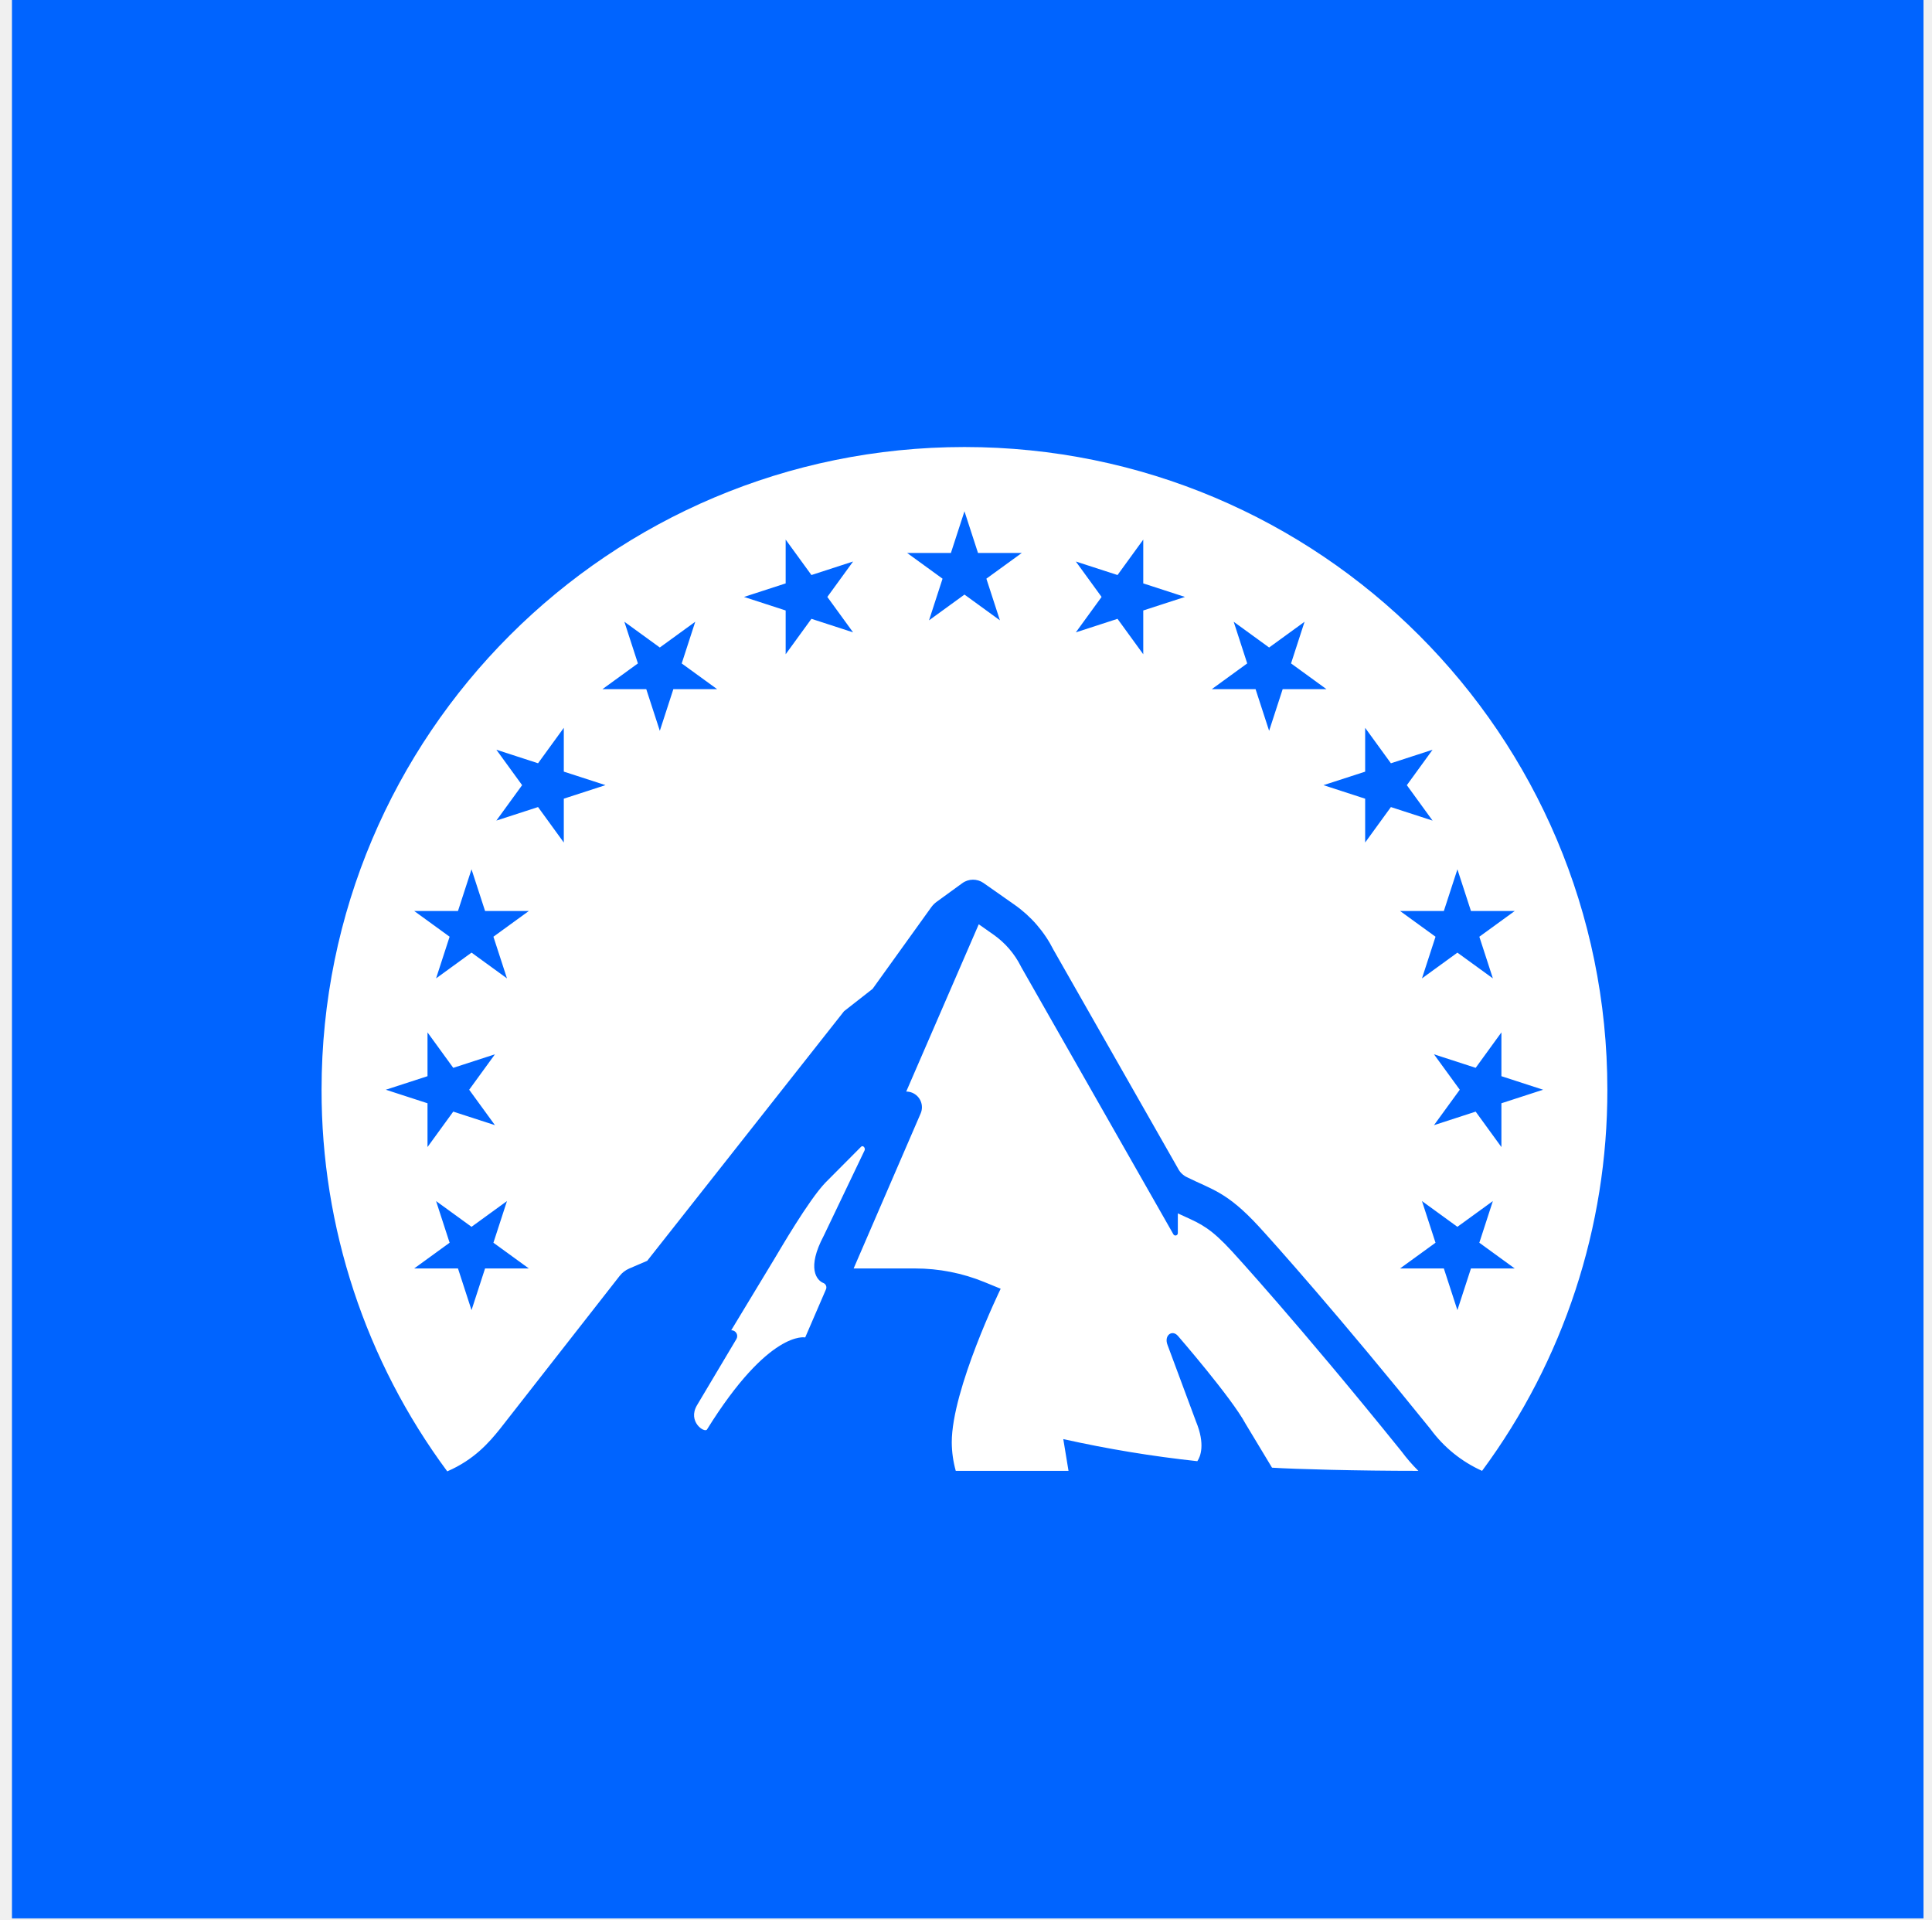
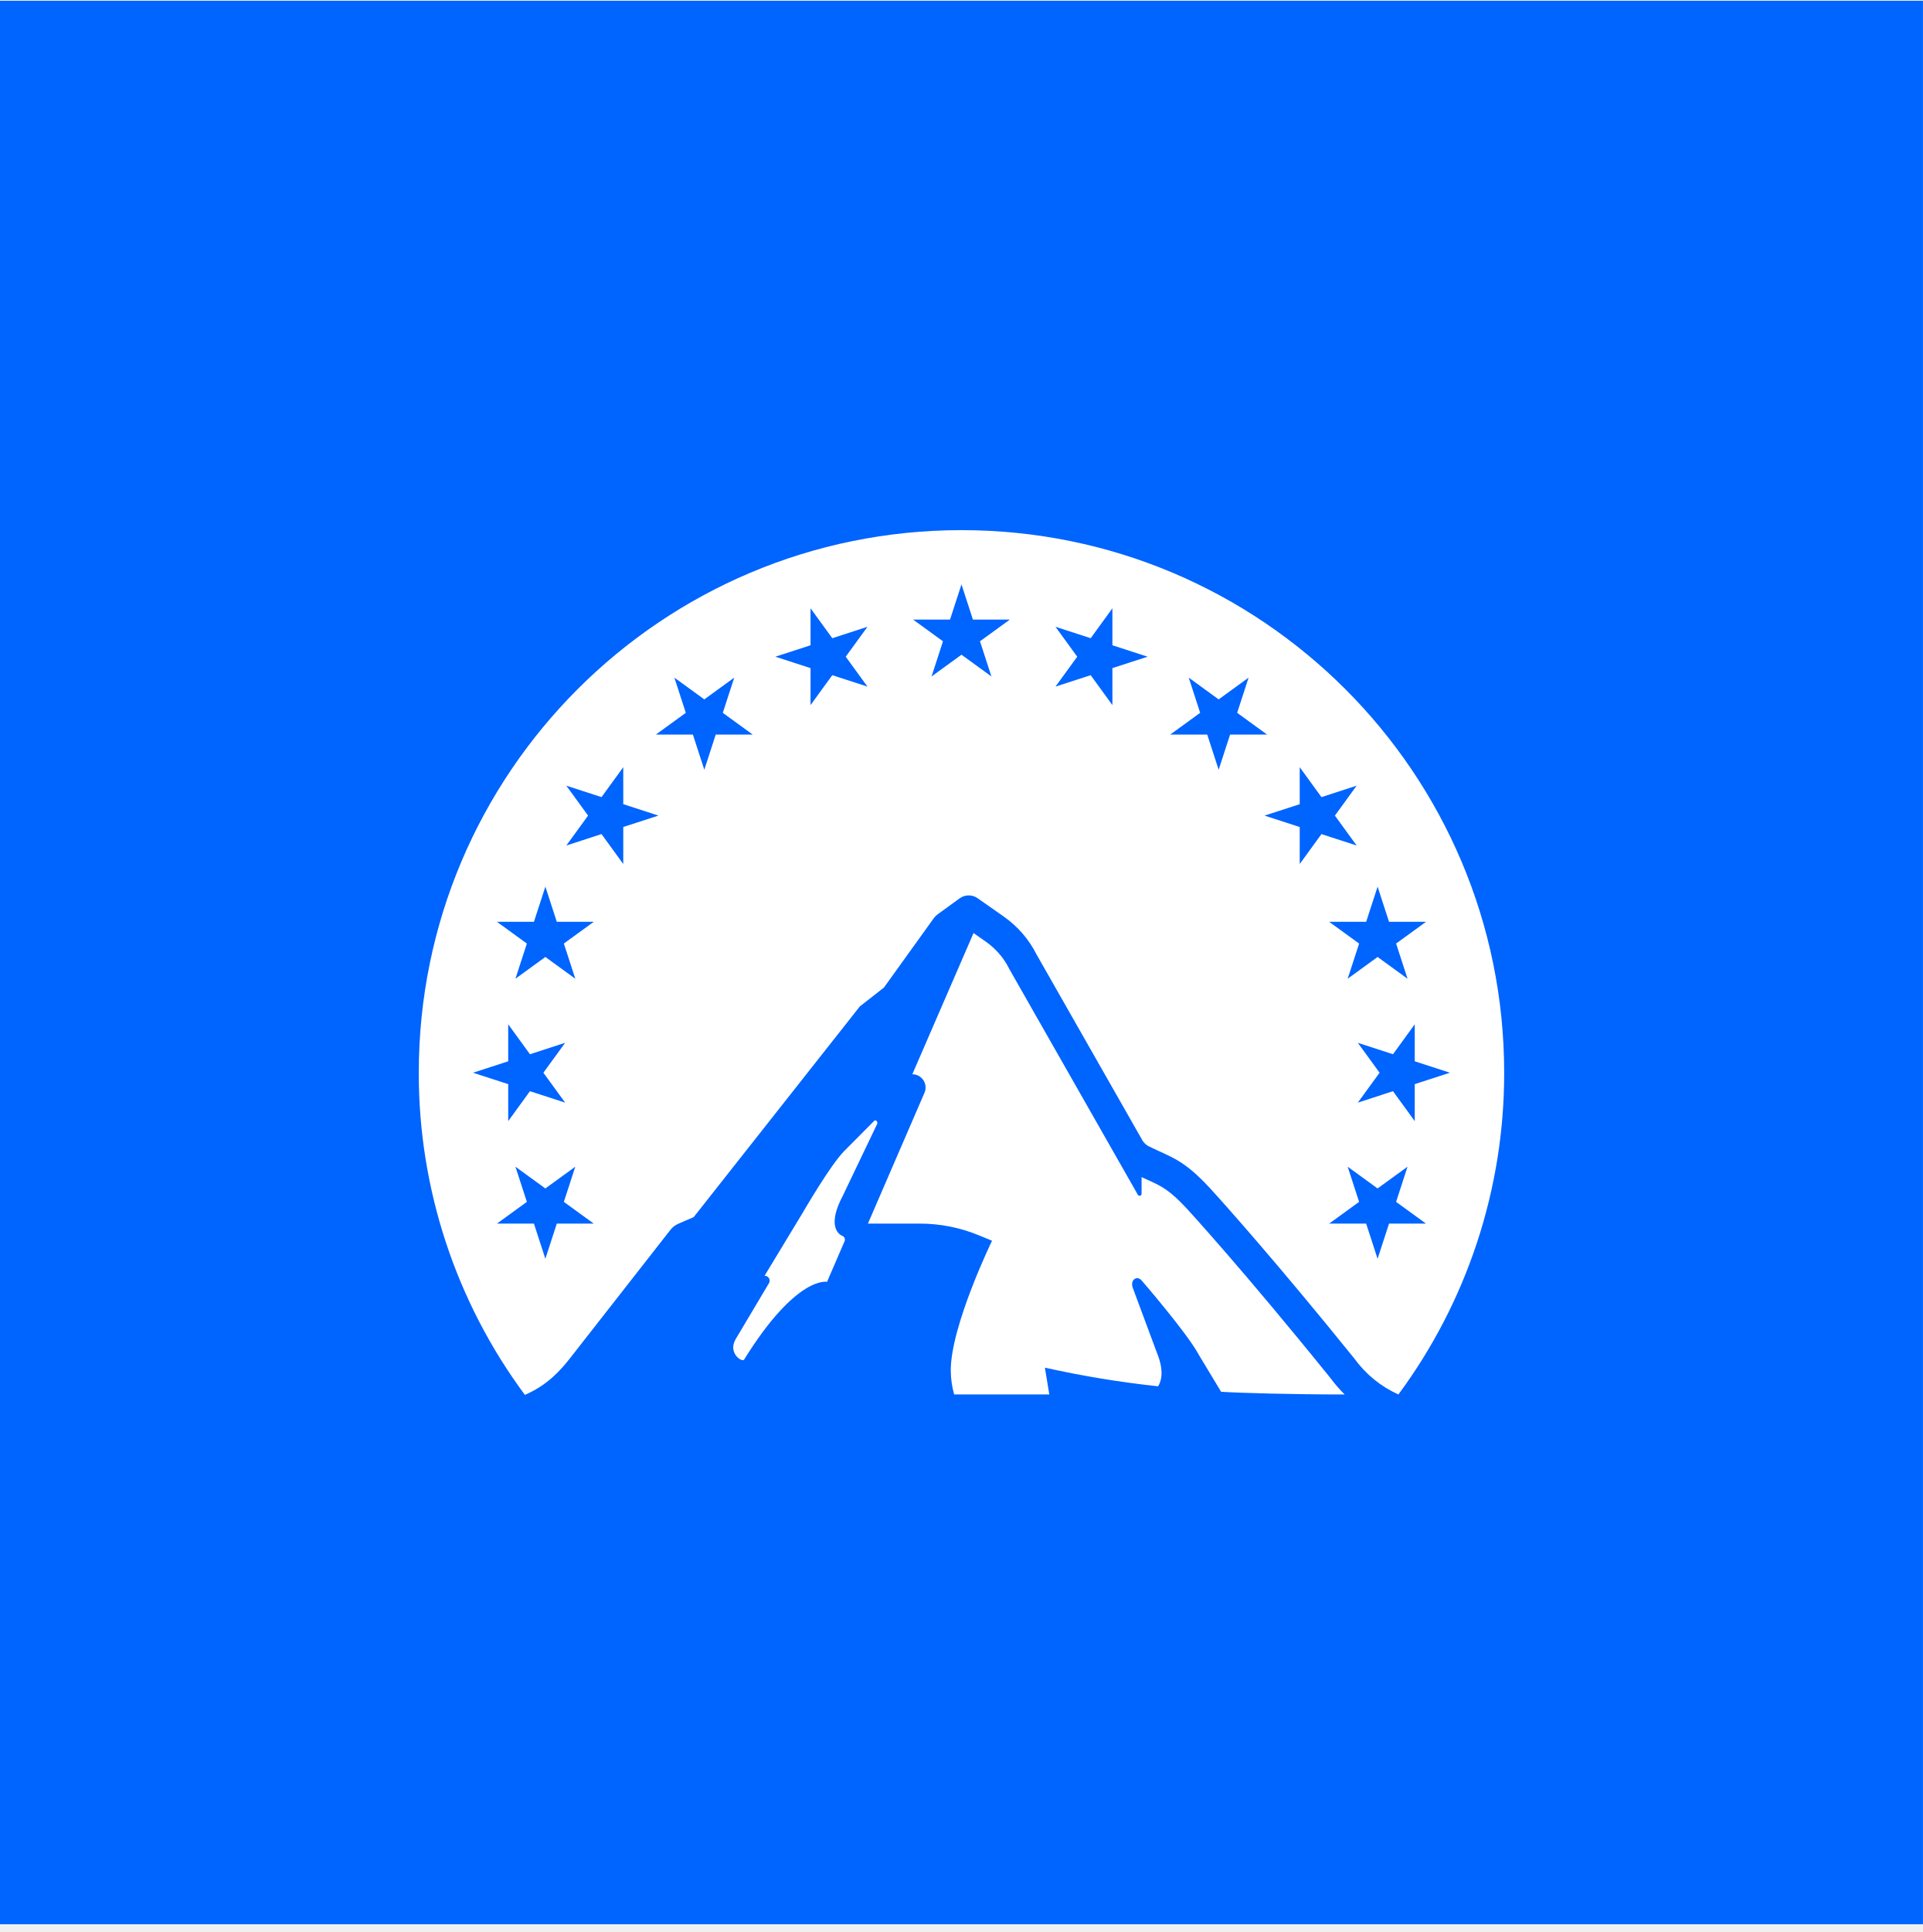
- <svg xmlns="http://www.w3.org/2000/svg" width="152" height="151" viewBox="0 0 152 151" fill="none">
-   <path d="M151.33 0H0.941V150.9H151.33V0Z" fill="#0064FF" />
-   <path d="M64.771 100.918C64.266 100.708 63.438 99.778 64.816 97.19L68.017 90.498C68.115 90.296 67.881 90.043 67.735 90.215L64.936 93.029C63.611 94.412 61.364 98.298 60.929 99.017L57.528 104.639C57.78 104.631 57.992 104.83 58 105.083C58.002 105.166 57.982 105.248 57.942 105.321L54.833 110.542C54.074 111.837 55.438 112.742 55.623 112.444C60.509 104.574 63.35 105.202 63.35 105.202L64.981 101.425C65.067 101.236 64.984 101.013 64.794 100.927C64.787 100.924 64.779 100.921 64.771 100.918ZM75.88 35.163C47.945 35.163 25.299 57.797 25.299 85.719C25.284 96.527 28.752 107.054 35.188 115.737C37.31 114.821 38.489 113.452 39.331 112.404L48.749 100.365C48.947 100.111 49.206 99.912 49.502 99.784L50.92 99.175L66.405 79.542L68.65 77.785L73.264 71.366C73.384 71.2 73.529 71.054 73.695 70.933L75.708 69.471C76.205 69.109 76.877 69.104 77.38 69.457L79.823 71.171C81.119 72.08 82.17 73.295 82.881 74.709L92.666 91.888C92.826 92.216 93.098 92.476 93.432 92.621C95.351 93.576 96.523 93.745 99.035 96.472C100.207 97.743 105.342 103.484 112.539 112.406C113.585 113.837 114.985 114.971 116.602 115.698C123.018 107.021 126.474 96.51 126.459 85.719C126.459 57.797 103.814 35.163 75.88 35.163ZM38.94 88.505L35.66 87.44L33.634 90.227V86.783L30.354 85.718L33.634 84.653V81.208L35.66 83.996L38.94 82.931L36.913 85.719L38.94 88.505ZM38.162 99.778L37.097 103.055L36.032 99.778H32.585L35.373 97.753L34.308 94.476L37.097 96.501L39.886 94.476L38.82 97.753L41.609 99.778H38.162ZM38.82 73.682L39.886 76.959L37.097 74.933L34.308 76.959L35.373 73.682L32.585 71.657H36.032L37.097 68.38L38.163 71.657H41.609L38.82 73.682ZM44.355 66.27L42.331 63.483L39.051 64.547L41.077 61.76L39.051 58.973L42.331 60.038L44.357 57.25V60.696L47.636 61.758L44.357 62.824V66.269L44.355 66.27ZM52.976 54.209L51.911 57.486L50.845 54.209H47.398L50.187 52.184L49.122 48.907L51.911 50.932L54.699 48.907L53.634 52.186L56.423 54.211H52.976L52.976 54.209ZM63.839 48.676L61.812 51.464V48.02L58.533 46.955L61.812 45.89V42.445L63.839 45.232L67.117 44.168L65.091 46.955L67.117 49.742L63.839 48.676ZM77.603 45.518L78.668 48.795L75.88 46.77L73.091 48.795L74.155 45.52L71.367 43.495H74.813L75.879 40.218L76.944 43.495H80.391L77.603 45.518ZM89.946 48.02V51.465L87.92 48.677L84.641 49.742L86.667 46.955L84.641 44.168L87.921 45.232L89.946 42.445V45.89L93.226 46.955L89.946 48.02ZM112.818 82.931L116.098 83.996L118.123 81.208V84.653L121.403 85.718L118.123 86.783V90.228L116.098 87.441L112.818 88.506L114.847 85.718L112.818 82.931ZM99.848 57.486L98.782 54.21H95.336L98.124 52.184L97.061 48.908L99.848 50.933L102.636 48.908L101.573 52.184L104.361 54.21H100.914L99.848 57.486ZM107.404 66.271V62.826L104.124 61.761L107.404 60.698V57.252L109.429 60.039L112.708 58.974L110.683 61.762L112.708 64.549L109.429 63.484L107.404 66.271ZM113.595 71.658L114.662 68.382L115.727 71.658H119.174L116.387 73.683L117.452 76.96L114.662 74.935L111.874 76.96L112.94 73.683L110.149 71.658H113.595ZM115.727 99.778L114.661 103.055L113.595 99.778H110.148L112.939 97.753L111.873 94.476L114.661 96.501L117.451 94.476L116.386 97.753L119.173 99.778H115.727ZM94.2 114.936C94.443 114.583 94.838 113.614 94.097 111.82L91.859 105.803C91.555 105.035 92.22 104.569 92.667 105.074C92.667 105.074 96.897 109.95 97.99 111.986L100.076 115.447C101.871 115.563 106.823 115.698 111.591 115.698C111.111 115.222 110.668 114.709 110.264 114.166C102.129 104.085 96.969 98.476 96.918 98.421C95.269 96.629 94.507 96.285 93.249 95.712C93.067 95.63 92.87 95.541 92.666 95.444V96.974C92.679 97.078 92.605 97.172 92.501 97.184C92.418 97.194 92.337 97.147 92.305 97.069L80.344 76.068L80.311 76.001C79.812 75.012 79.077 74.161 78.171 73.524L77.004 72.704L71.298 85.862C71.98 85.862 72.533 86.415 72.533 87.096C72.533 87.265 72.499 87.432 72.431 87.587L67.16 99.777H71.999C73.869 99.777 75.722 100.141 77.453 100.85L78.728 101.373C78.728 101.373 74.88 109.287 74.88 113.455C74.885 114.213 74.991 114.966 75.194 115.697H84.065L83.654 113.199C87.134 113.975 90.655 114.556 94.2 114.937V114.936H94.2Z" fill="white" />
+ <svg xmlns="http://www.w3.org/2000/svg" width="225" height="226" viewBox="0 0 225 226" fill="none">
+   <path d="M225 0.092H0V225.092H225V0.092Z" fill="#0064FF" />
+   <path d="M98.555 144.566C97.921 144.302 96.881 143.135 98.611 139.885L102.63 131.485C102.752 131.231 102.459 130.913 102.276 131.129L98.761 134.662C97.098 136.398 94.277 141.277 93.731 142.18L89.461 149.237C89.778 149.227 90.044 149.477 90.054 149.795C90.057 149.899 90.032 150.002 89.981 150.093L86.078 156.648C85.126 158.274 86.838 159.41 87.07 159.036C93.204 149.156 96.771 149.944 96.771 149.944L98.819 145.202C98.927 144.965 98.822 144.685 98.584 144.577C98.575 144.573 98.565 144.57 98.555 144.566ZM112.501 62.014C77.43 62.014 49 90.43 49 125.484C48.981 139.054 53.335 152.269 61.415 163.17C64.079 162.02 65.559 160.301 66.616 158.986L78.44 143.871C78.689 143.553 79.014 143.302 79.385 143.143L81.165 142.377L100.606 117.73L103.425 115.524L109.218 107.465C109.367 107.256 109.55 107.073 109.758 106.922L112.285 105.086C112.91 104.632 113.753 104.625 114.385 105.068L117.452 107.22C119.079 108.361 120.397 109.887 121.291 111.662L133.576 133.229C133.776 133.641 134.117 133.967 134.536 134.15C136.946 135.349 138.417 135.561 141.57 138.984C143.042 140.58 149.489 147.787 158.524 158.988C159.837 160.785 161.595 162.208 163.625 163.121C171.68 152.228 176.019 139.032 176 125.484C176 90.43 147.571 62.014 112.501 62.014ZM66.125 128.982L62.008 127.646L59.465 131.144V126.82L55.347 125.484L59.465 124.147V119.821L62.008 123.321L66.125 121.985L63.581 125.484L66.125 128.982ZM65.149 143.134L63.812 147.249L62.474 143.134H58.147L61.648 140.592L60.31 136.478L63.811 139.021L67.313 136.478L65.975 140.592L69.476 143.134H65.149ZM65.975 110.373L67.313 114.487L63.812 111.944L60.311 114.487L61.648 110.373L58.147 107.83H62.475L63.812 103.717L65.15 107.83H69.477L65.975 110.373ZM72.924 101.068L70.382 97.568L66.265 98.905L68.809 95.406L66.265 91.907L70.382 93.243L72.926 89.744V94.069L77.043 95.404L72.926 96.741V101.066L72.924 101.068ZM83.747 85.925L82.409 90.039L81.072 85.926H76.744L80.245 83.383L78.908 79.269L82.409 81.812L85.91 79.269L84.573 83.386L88.074 85.929H83.746L83.747 85.925ZM97.384 78.98L94.84 82.48V78.155L90.723 76.819L94.84 75.482V71.156L97.384 74.656L101.499 73.32L98.956 76.819L101.5 80.318L97.384 78.98ZM114.665 75.015L116.002 79.129L112.501 76.586L109 79.129L110.336 75.017L106.835 72.474H111.162L112.5 68.361L113.837 72.474H118.165L114.665 75.015ZM130.16 78.155V82.481L127.617 78.981L123.5 80.318L126.044 76.819L123.5 73.32L127.618 74.656L130.16 71.156V75.482L134.278 76.819L130.16 78.155ZM158.875 121.985L162.992 123.321L165.535 119.821V124.147L169.652 125.484L165.535 126.82V131.145L162.992 127.646L158.875 128.983L161.422 125.484L158.875 121.985ZM142.592 90.04L141.254 85.927H136.927L140.427 83.384L139.092 79.27L142.592 81.813L146.092 79.271L144.757 83.384L148.257 85.927H143.93L142.592 90.04ZM152.078 101.069V96.744L147.96 95.407L152.078 94.073V89.745L154.62 93.245L158.736 91.908L156.194 95.407L158.736 98.906L154.62 97.57L152.078 101.069ZM159.85 107.832L161.19 103.718L162.527 107.832H166.854L163.355 110.374L164.692 114.488L161.19 111.945L157.689 114.488L159.028 110.374L155.524 107.832H159.85ZM162.527 143.134L161.188 147.249L159.85 143.134H155.523L159.026 140.592L157.688 136.478L161.188 139.021L164.691 136.478L163.354 140.592L166.853 143.134H162.527ZM135.501 162.164C135.806 161.721 136.302 160.505 135.371 158.252L132.562 150.699C132.18 149.734 133.015 149.149 133.576 149.783C133.576 149.783 138.886 155.905 140.259 158.461L142.878 162.806C145.131 162.952 151.348 163.121 157.334 163.121C156.732 162.523 156.175 161.879 155.668 161.198C145.455 148.542 138.977 141.5 138.913 141.431C136.843 139.182 135.886 138.749 134.307 138.03C134.078 137.927 133.831 137.815 133.575 137.693V139.615C133.591 139.745 133.498 139.862 133.368 139.878C133.263 139.89 133.162 139.832 133.122 139.734L118.106 113.368L118.064 113.284C117.438 112.042 116.515 110.974 115.377 110.175L113.912 109.145L106.749 125.664C107.605 125.664 108.299 126.358 108.299 127.214C108.3 127.425 108.256 127.635 108.172 127.83L101.553 143.134H107.629C109.977 143.134 112.303 143.59 114.476 144.48L116.077 145.137C116.077 145.137 111.246 155.072 111.246 160.305C111.253 161.257 111.385 162.202 111.64 163.12H122.777L122.261 159.984C126.63 160.958 131.05 161.687 135.501 162.166L135.501 162.164Z" fill="white" />
</svg>
